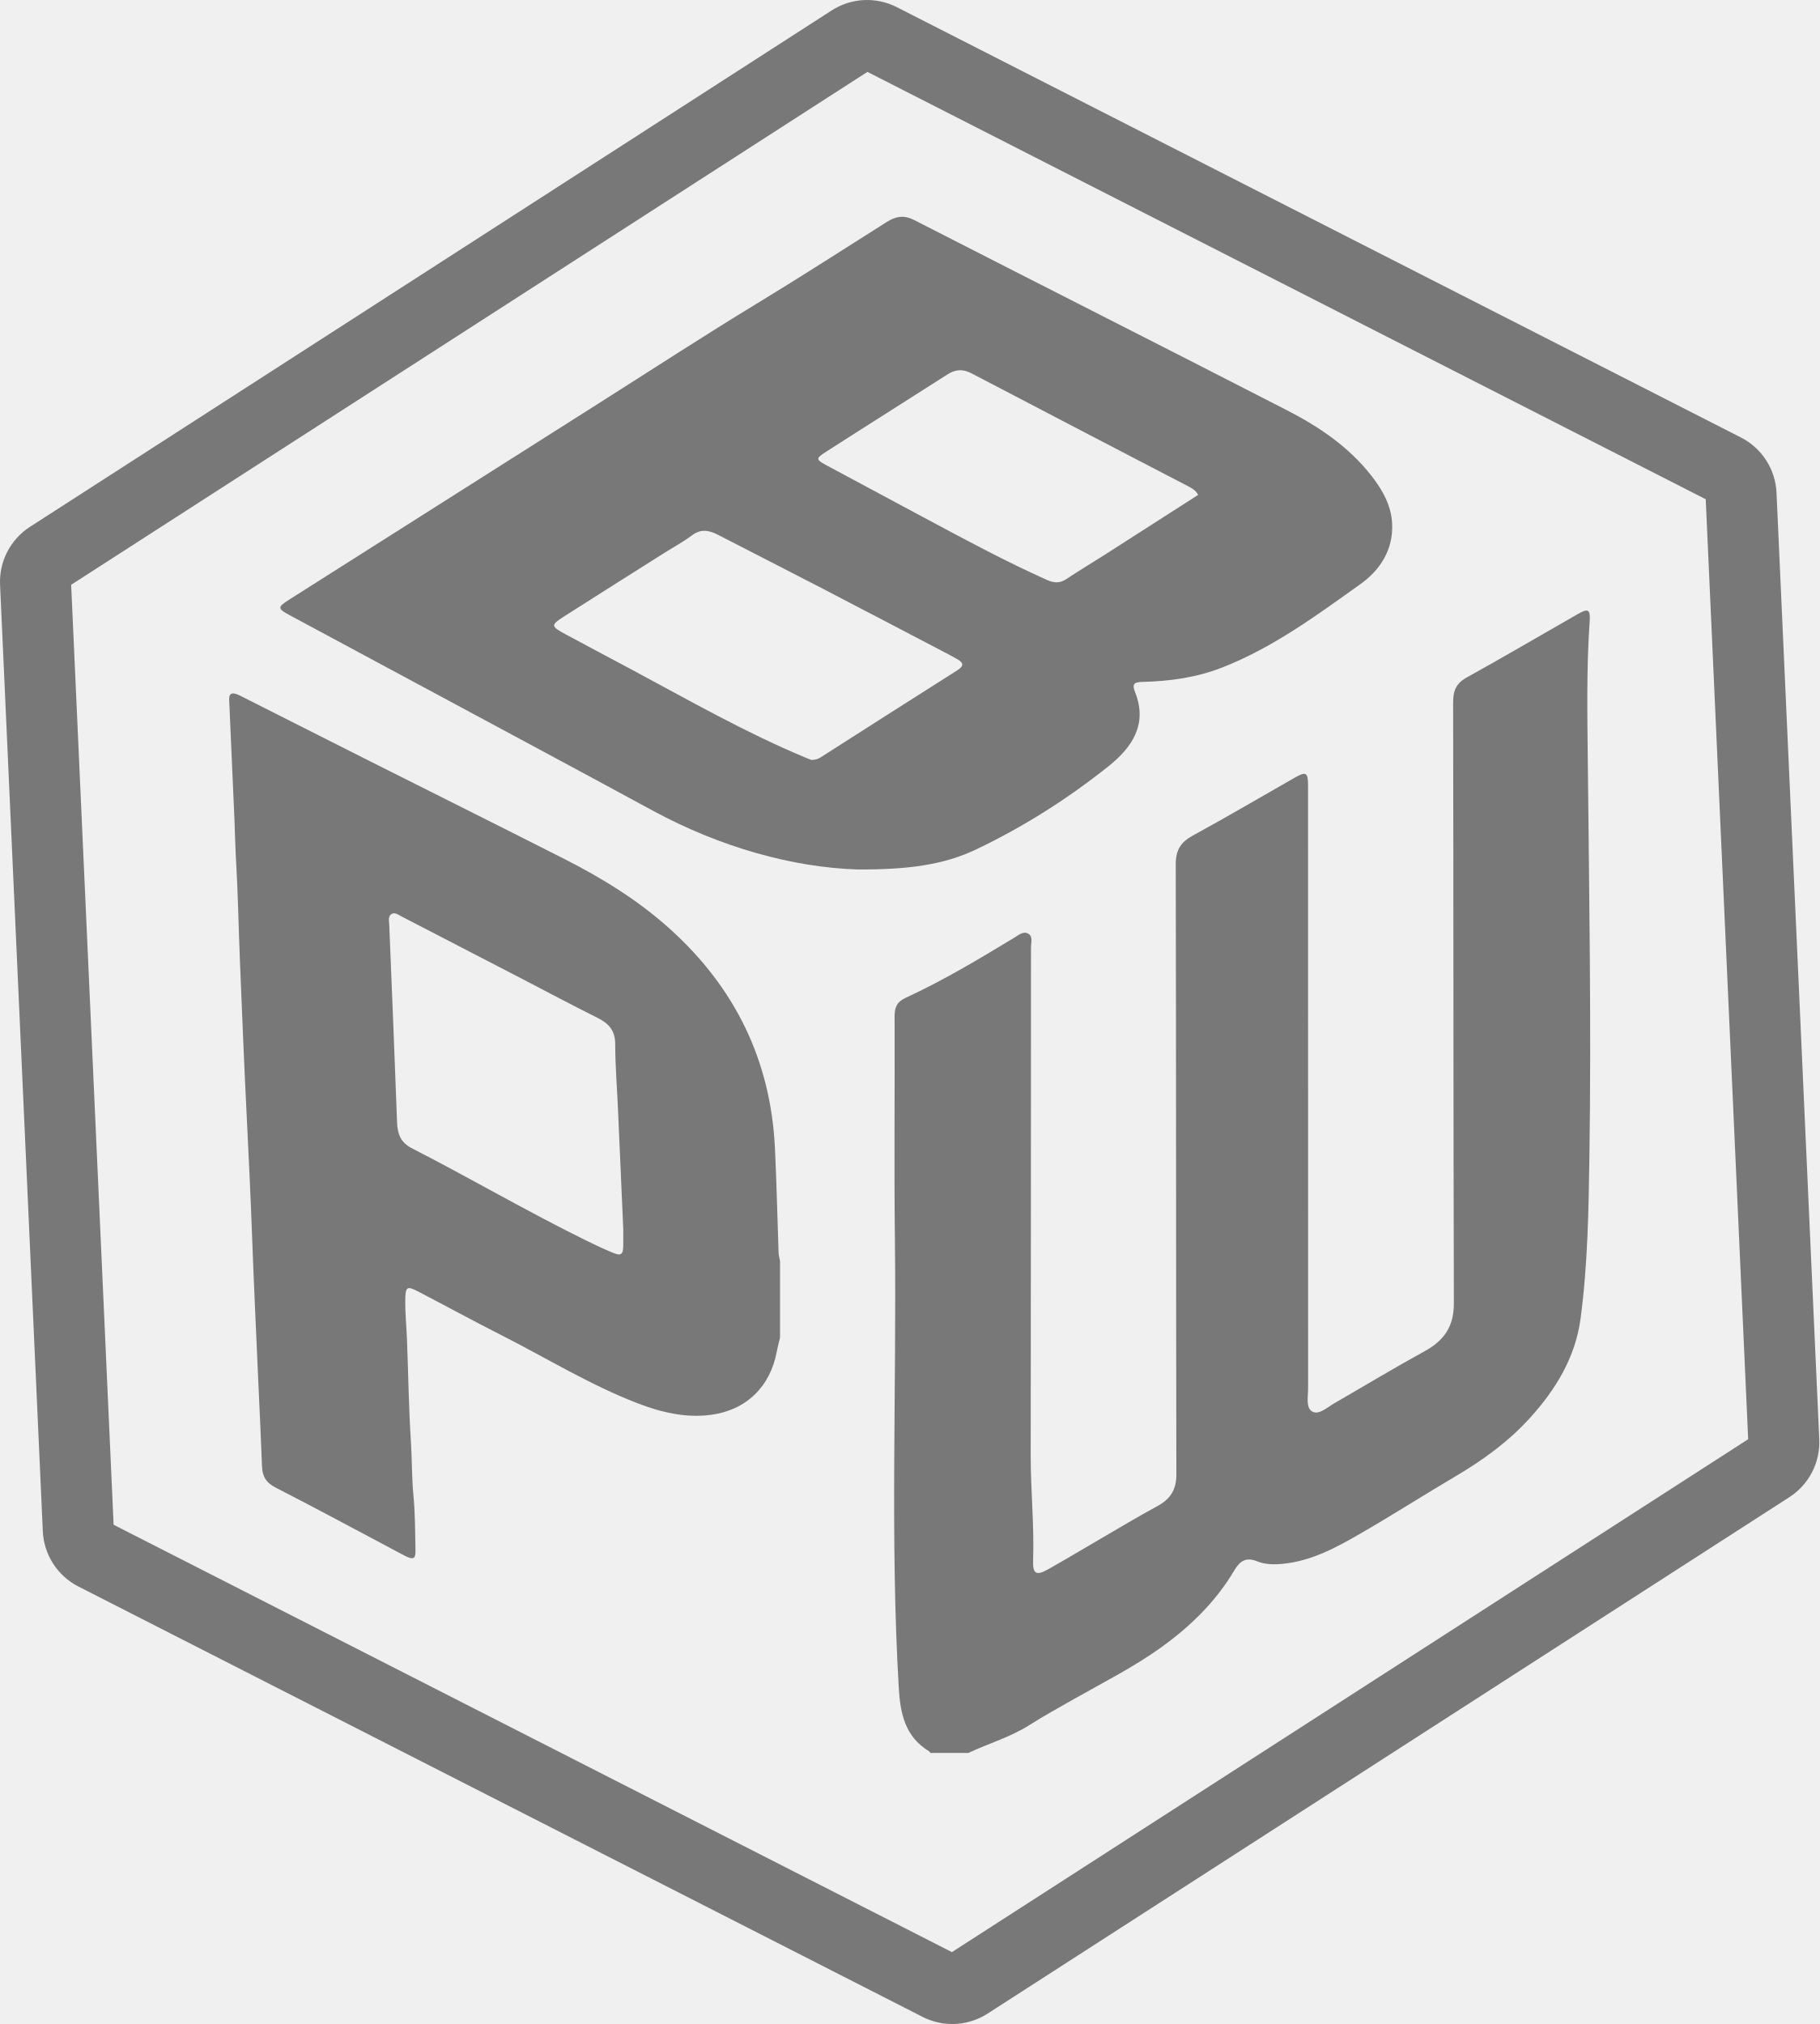
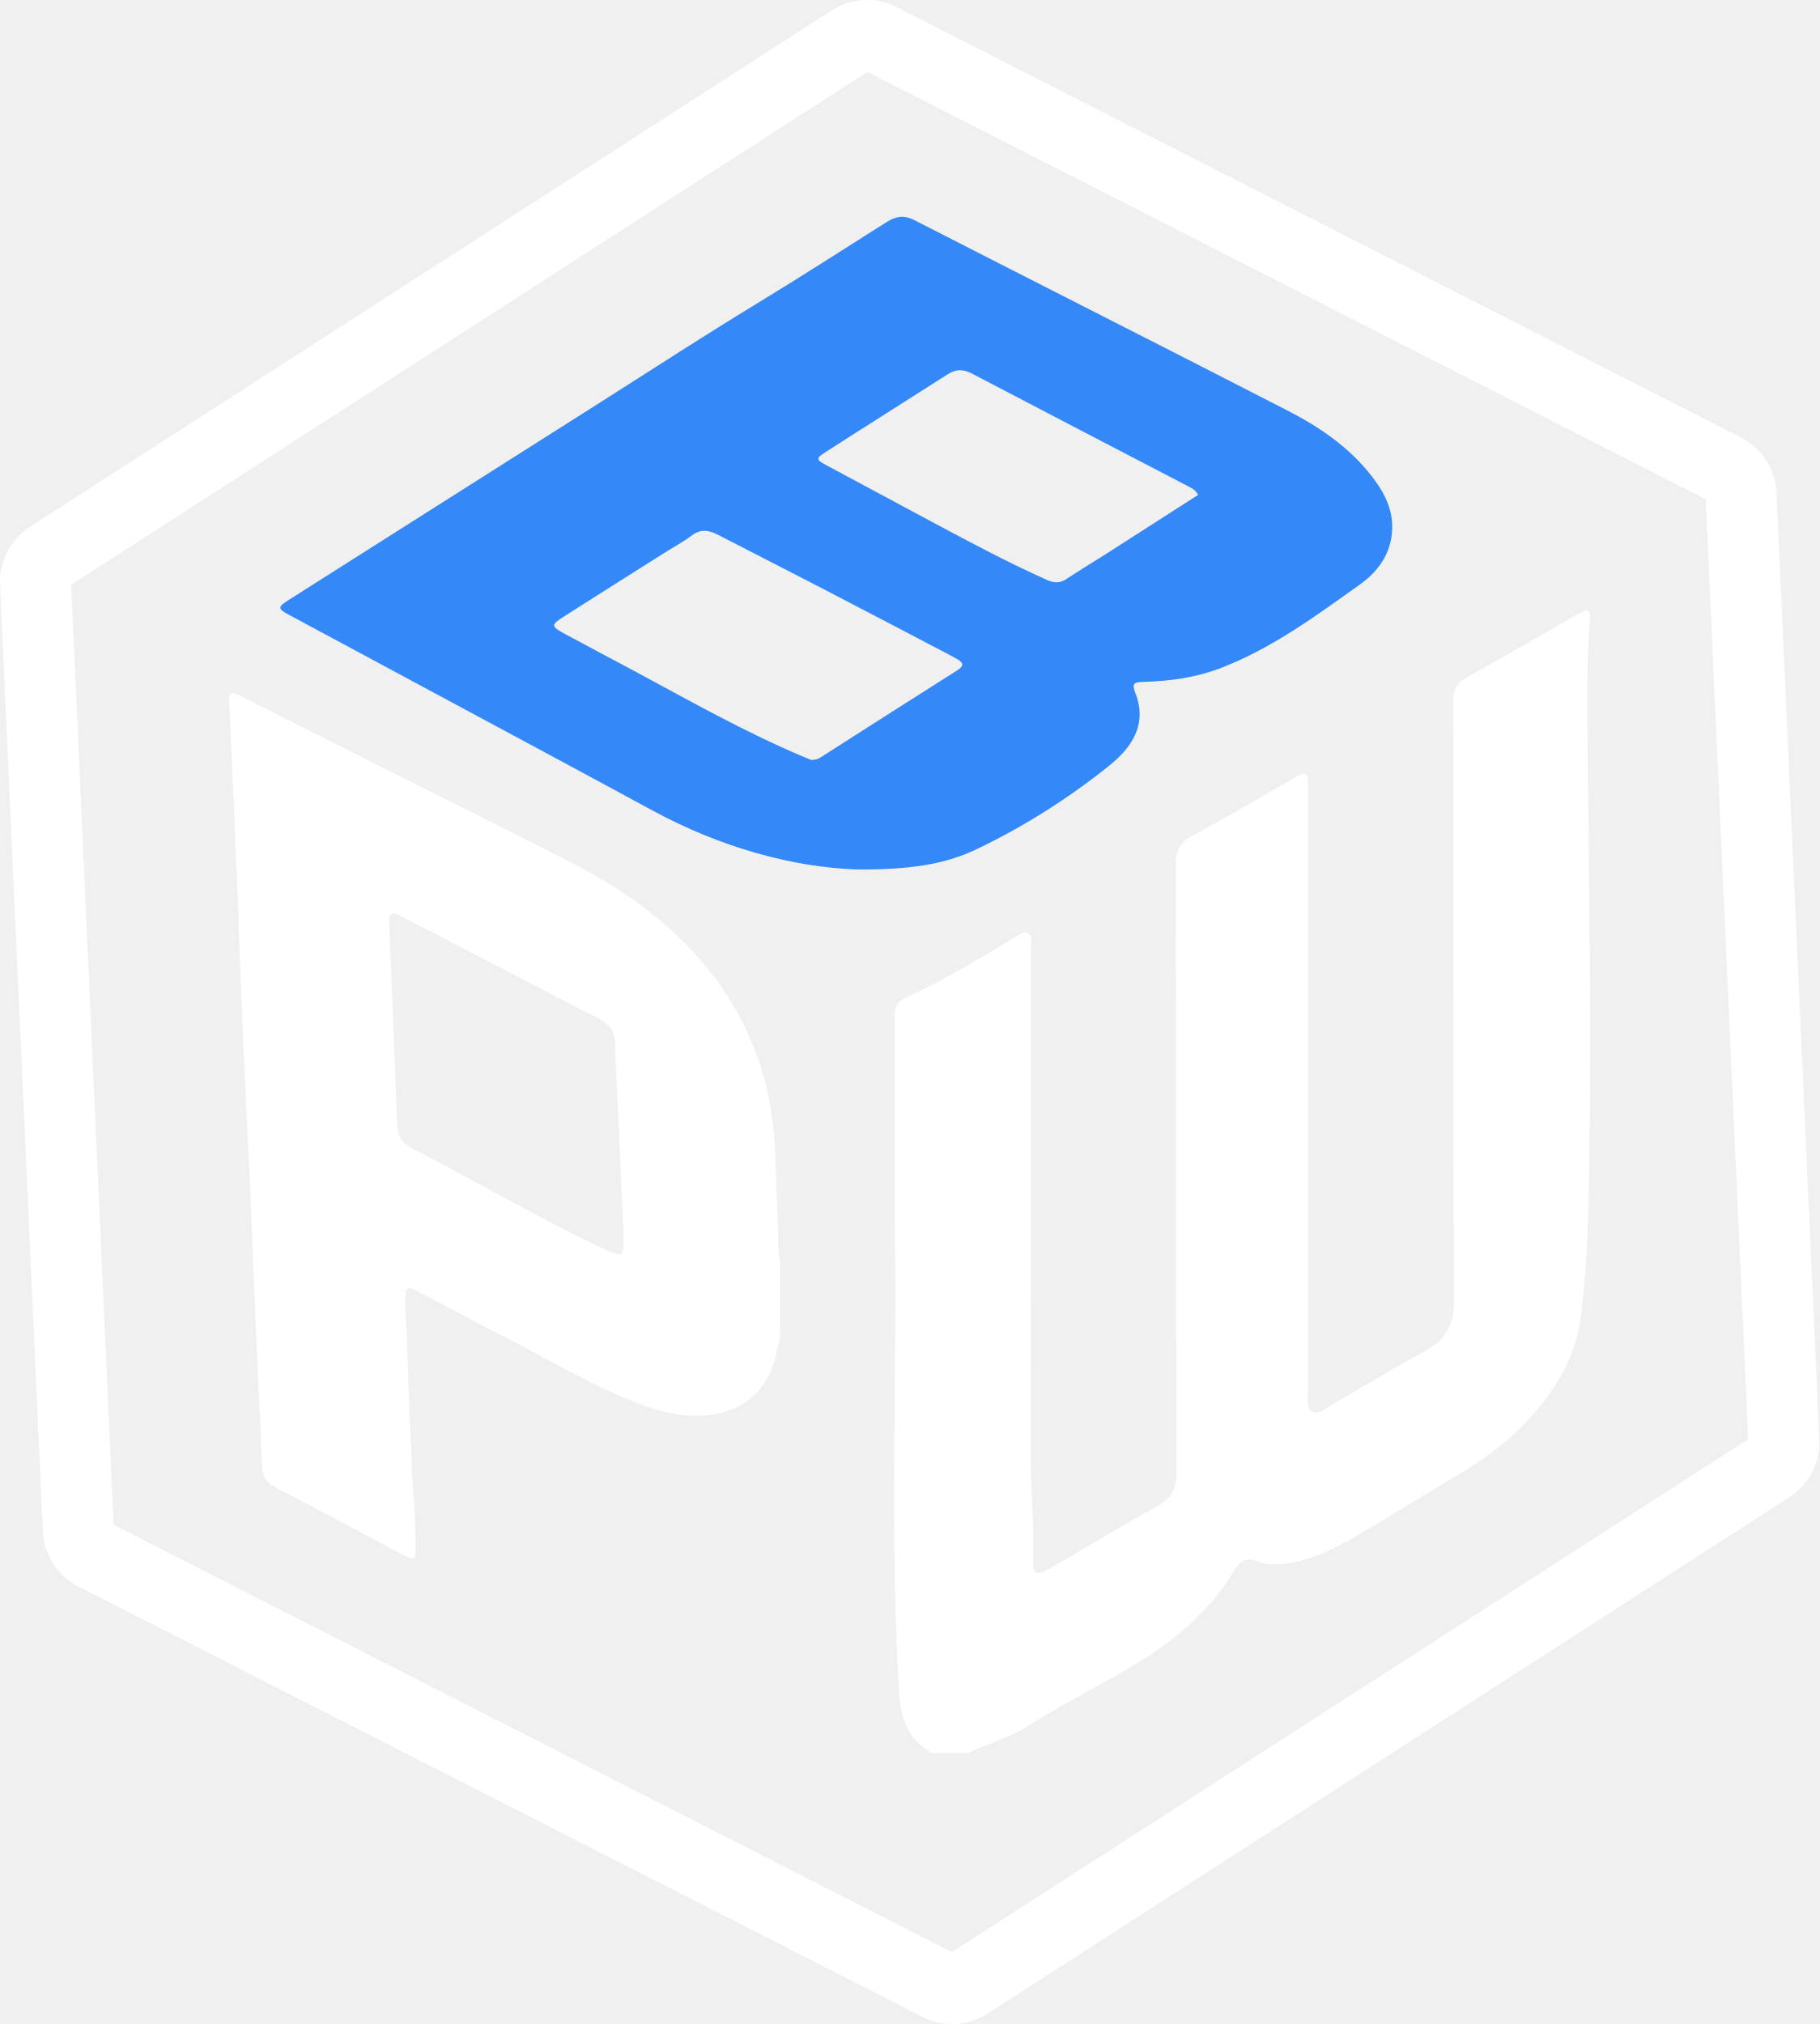
<svg xmlns="http://www.w3.org/2000/svg" id="Layer_1" data-name="Layer 1" viewBox="0 0 589.23 655.524">
  <defs>
    <style>
      .cls-1 {
-         fill: #white;
-         opacity: 0.5;
+         fill: #fff;
      }

      .cls-1, .cls-2 {
        stroke-width: 0px;
      }

      .cls-2 {
-         fill: #white;
-         opacity: 0.5;
+         fill: #3488f7;
      }
    </style>
  </defs>
  <path class="cls-1" d="M301.309,567.726c-.149-.19-.259-.442-.452-.559-7.762-4.712-9.29-12.258-9.774-20.556-2.825-48.387-.673-96.813-1.248-145.217-.286-24.033-.008-48.073-.101-72.109-.011-2.985.676-4.779,3.643-6.147,12.164-5.608,23.646-12.494,35.093-19.428,1.372-.831,2.969-2.282,4.609-1.283,1.508.918.829,2.888.829,4.396-.008,54.838-.033,109.675-.094,164.513-.013,11.344,1.17,22.654.779,34.011-.152,4.423.988,5.078,4.832,2.924,5.782-3.24,11.455-6.675,17.188-10.004,6.042-3.509,12.031-7.116,18.173-10.44,4.222-2.284,6.218-5.245,6.207-10.336-.143-65.829-.043-131.66-.204-197.489-.011-4.684,1.594-7.229,5.546-9.389,11.11-6.072,22.034-12.487,33.03-18.767,3.618-2.066,4.276-1.679,4.276,2.517.004,65.105.005,130.209.02,195.314.001,2.635-.817,6.233,1.345,7.488,2.099,1.218,4.778-1.306,7.026-2.606,9.808-5.668,19.512-11.526,29.438-16.977,6.26-3.438,9.416-8.005,9.395-15.458-.18-64.863-.099-129.726-.239-194.59-.008-3.841.968-6.211,4.418-8.123,12.014-6.662,23.864-13.622,35.793-20.437,3.541-2.023,4.285-1.709,4.006,2.328-1.042,15.076-.757,30.167-.601,45.248.44,42.499,1.151,85.0.529,127.498-.259,17.704-.525,35.479-2.878,53.066-1.669,12.48-8.022,22.9-16.368,32.105-6.867,7.572-15.017,13.529-23.797,18.717-10.48,6.192-20.742,12.758-31.284,18.84-7.827,4.516-15.797,8.829-25.112,9.721-2.856.273-5.651.203-8.178-.826-3.637-1.481-5.611-.068-7.372,2.905-6.073,10.255-14.43,18.355-24.064,25.218-8.769,6.247-18.366,11.088-27.7,16.378-4.931,2.795-9.898,5.541-14.683,8.572-6.177,3.913-13.179,5.92-19.718,8.985h-12.307Z" />
  <path class="cls-1" d="M252.626,408.392v24.858c-.357,1.519-.775,3.026-1.06,4.558-2.116,11.336-9.918,18.924-21.319,20.422-8.338,1.095-16.316-.863-23.985-3.834-15.308-5.929-29.292-14.57-43.883-21.967-9.021-4.573-17.901-9.424-26.871-14.1-3.763-1.961-4.19-1.598-4.253,2.735-.06,4.15.37,8.268.538,12.402.452,11.117.56,22.254,1.285,33.351.378,5.784.262,11.577.81,17.36.563,5.94.557,11.939.676,17.915.055,2.759-.648,3.113-3.15,1.941-.499-.234-.978-.511-1.465-.77-13.567-7.194-27.08-14.493-40.74-21.504-3.094-1.587-4.243-3.67-4.356-6.902-.286-8.177-.708-16.349-1.065-24.523-.743-16.991-1.567-33.979-2.188-50.974-.446-12.22-1.028-24.431-1.64-36.643-.855-17.077-1.543-34.163-2.245-51.248-.445-10.839-.623-21.693-1.249-32.521-.266-4.596-.346-9.189-.545-13.782-.558-12.858-1.113-25.717-1.701-38.574-.085-1.855.727-2.357,2.353-1.79.777.271,1.512.671,2.25,1.043,12.971,6.549,25.931,13.121,38.911,19.652,21.608,10.871,43.259,21.656,64.833,32.593,12.334,6.252,24.056,13.434,34.405,22.769,21.068,19.004,32.617,42.529,34.006,70.92.553,11.297.779,22.61,1.185,33.914.032.904.303,1.8.464,2.699ZM201.864,398.162c-.57-12.944-1.133-25.889-1.711-38.833-.316-7.068-.888-14.134-.904-21.202-.01-4.362-2.069-6.648-5.694-8.455-8.473-4.225-16.828-8.686-25.233-13.046-12.73-6.603-25.458-13.21-38.206-19.78-1.027-.529-2.254-1.502-3.324-.816-1.188.762-.777,2.291-.723,3.579.47,11.112.919,22.225,1.355,33.339.4,10.196.76,20.393,1.171,30.588.143,3.541,1.065,6.446,4.685,8.3,19.062,9.766,37.56,20.604,56.792,30.052,2.721,1.337,5.472,2.627,8.271,3.79,2.82,1.172,3.466.702,3.514-2.269.028-1.748.005-3.497.008-5.247Z" />
  <path class="cls-2" d="M450.879,169.714c-.25-5.943-3.094-10.98-6.674-15.576-7.3-9.37-16.942-15.895-27.311-21.222-40.191-20.647-80.521-41.024-120.742-61.613-3.397-1.739-5.989-1.289-9.054.651-13.869,8.777-27.666,17.667-41.699,26.193-17.347,10.539-34.357,21.63-51.504,32.497-33.499,21.23-66.997,42.462-100.479,63.717-3.542,2.249-3.495,2.791.158,4.757,16.013,8.618,32.04,17.21,48.053,25.827,23.243,12.507,46.514,24.964,69.709,37.56,22.036,11.966,45.527,18.425,66.331,19.093,16.146.08,27.851-1.411,38.577-6.534,15.271-7.294,29.579-16.362,42.798-26.919,7.475-5.97,12.724-13.486,8.613-23.869-1.117-2.821-.355-3.356,2.389-3.423,8.835-.218,17.515-1.42,25.824-4.676,16.466-6.452,30.558-16.883,44.759-27.017,6.362-4.54,10.603-11.085,10.252-19.446ZM310.062,217.086c-14.758,9.339-29.475,18.741-44.189,28.149-.819.524-1.631.879-3.12.889-.392-.157-1.251-.487-2.099-.842-19.291-8.069-37.419-18.423-55.804-28.273-7.234-3.876-14.496-7.702-21.718-11.6-4.81-2.597-4.837-2.962-.298-5.856,10.676-6.806,21.385-13.56,32.085-20.329,3.071-1.943,6.297-3.676,9.196-5.846,2.926-2.19,5.565-1.65,8.453-.156,11.341,5.867,22.728,11.643,34.062,17.522,13.529,7.018,27.022,14.105,40.529,21.166.934.488,1.856,1.002,2.777,1.515,2.063,1.148,2.423,2.206.125,3.66ZM357.849,179.643c-4.147,2.651-8.386,5.162-12.475,7.897-2.128,1.423-4.051,1.293-6.261.304-13.081-5.852-25.692-12.625-38.314-19.377-10.966-5.866-21.925-11.747-32.877-17.638-3.722-2.002-3.828-2.301-.483-4.451,13.124-8.437,26.339-16.734,39.478-25.149,2.652-1.698,5.011-1.741,7.851-.251,23.27,12.21,46.606,24.297,69.909,36.444,1.222.637,2.52,1.265,3.377,2.855-10.106,6.482-20.146,12.938-30.204,19.366Z" />
  <path class="cls-1" d="M308.403,655.524c-3.328,0-6.63-.79-9.605-2.308L25.389,513.831c-3.323-1.693-6.15-4.248-8.173-7.387-2.024-3.142-3.181-6.772-3.349-10.502L.021,189.368c-.166-3.692.642-7.377,2.336-10.658,1.696-3.283,4.233-6.076,7.338-8.076L269.373,3.37c3.106-2.001,6.699-3.157,10.389-3.343,3.685-.188,7.375.601,10.668,2.279l273.412,139.386c3.325,1.695,6.151,4.25,8.173,7.388,2.022,3.139,3.181,6.771,3.349,10.501l13.846,306.575c.166,3.69-.642,7.375-2.336,10.657-1.694,3.281-4.231,6.074-7.339,8.076l-259.678,167.266c-3.111,2.002-6.703,3.157-10.392,3.342-.353.019-.708.027-1.062.027ZM36.795,493.83l271.502,138.412,257.888-166.112-13.749-304.437L280.934,23.282,23.046,189.394l13.749,304.437ZM281.829,22.705l-.011.007c.003-.002.007-.004.011-.007Z" />
</svg>
